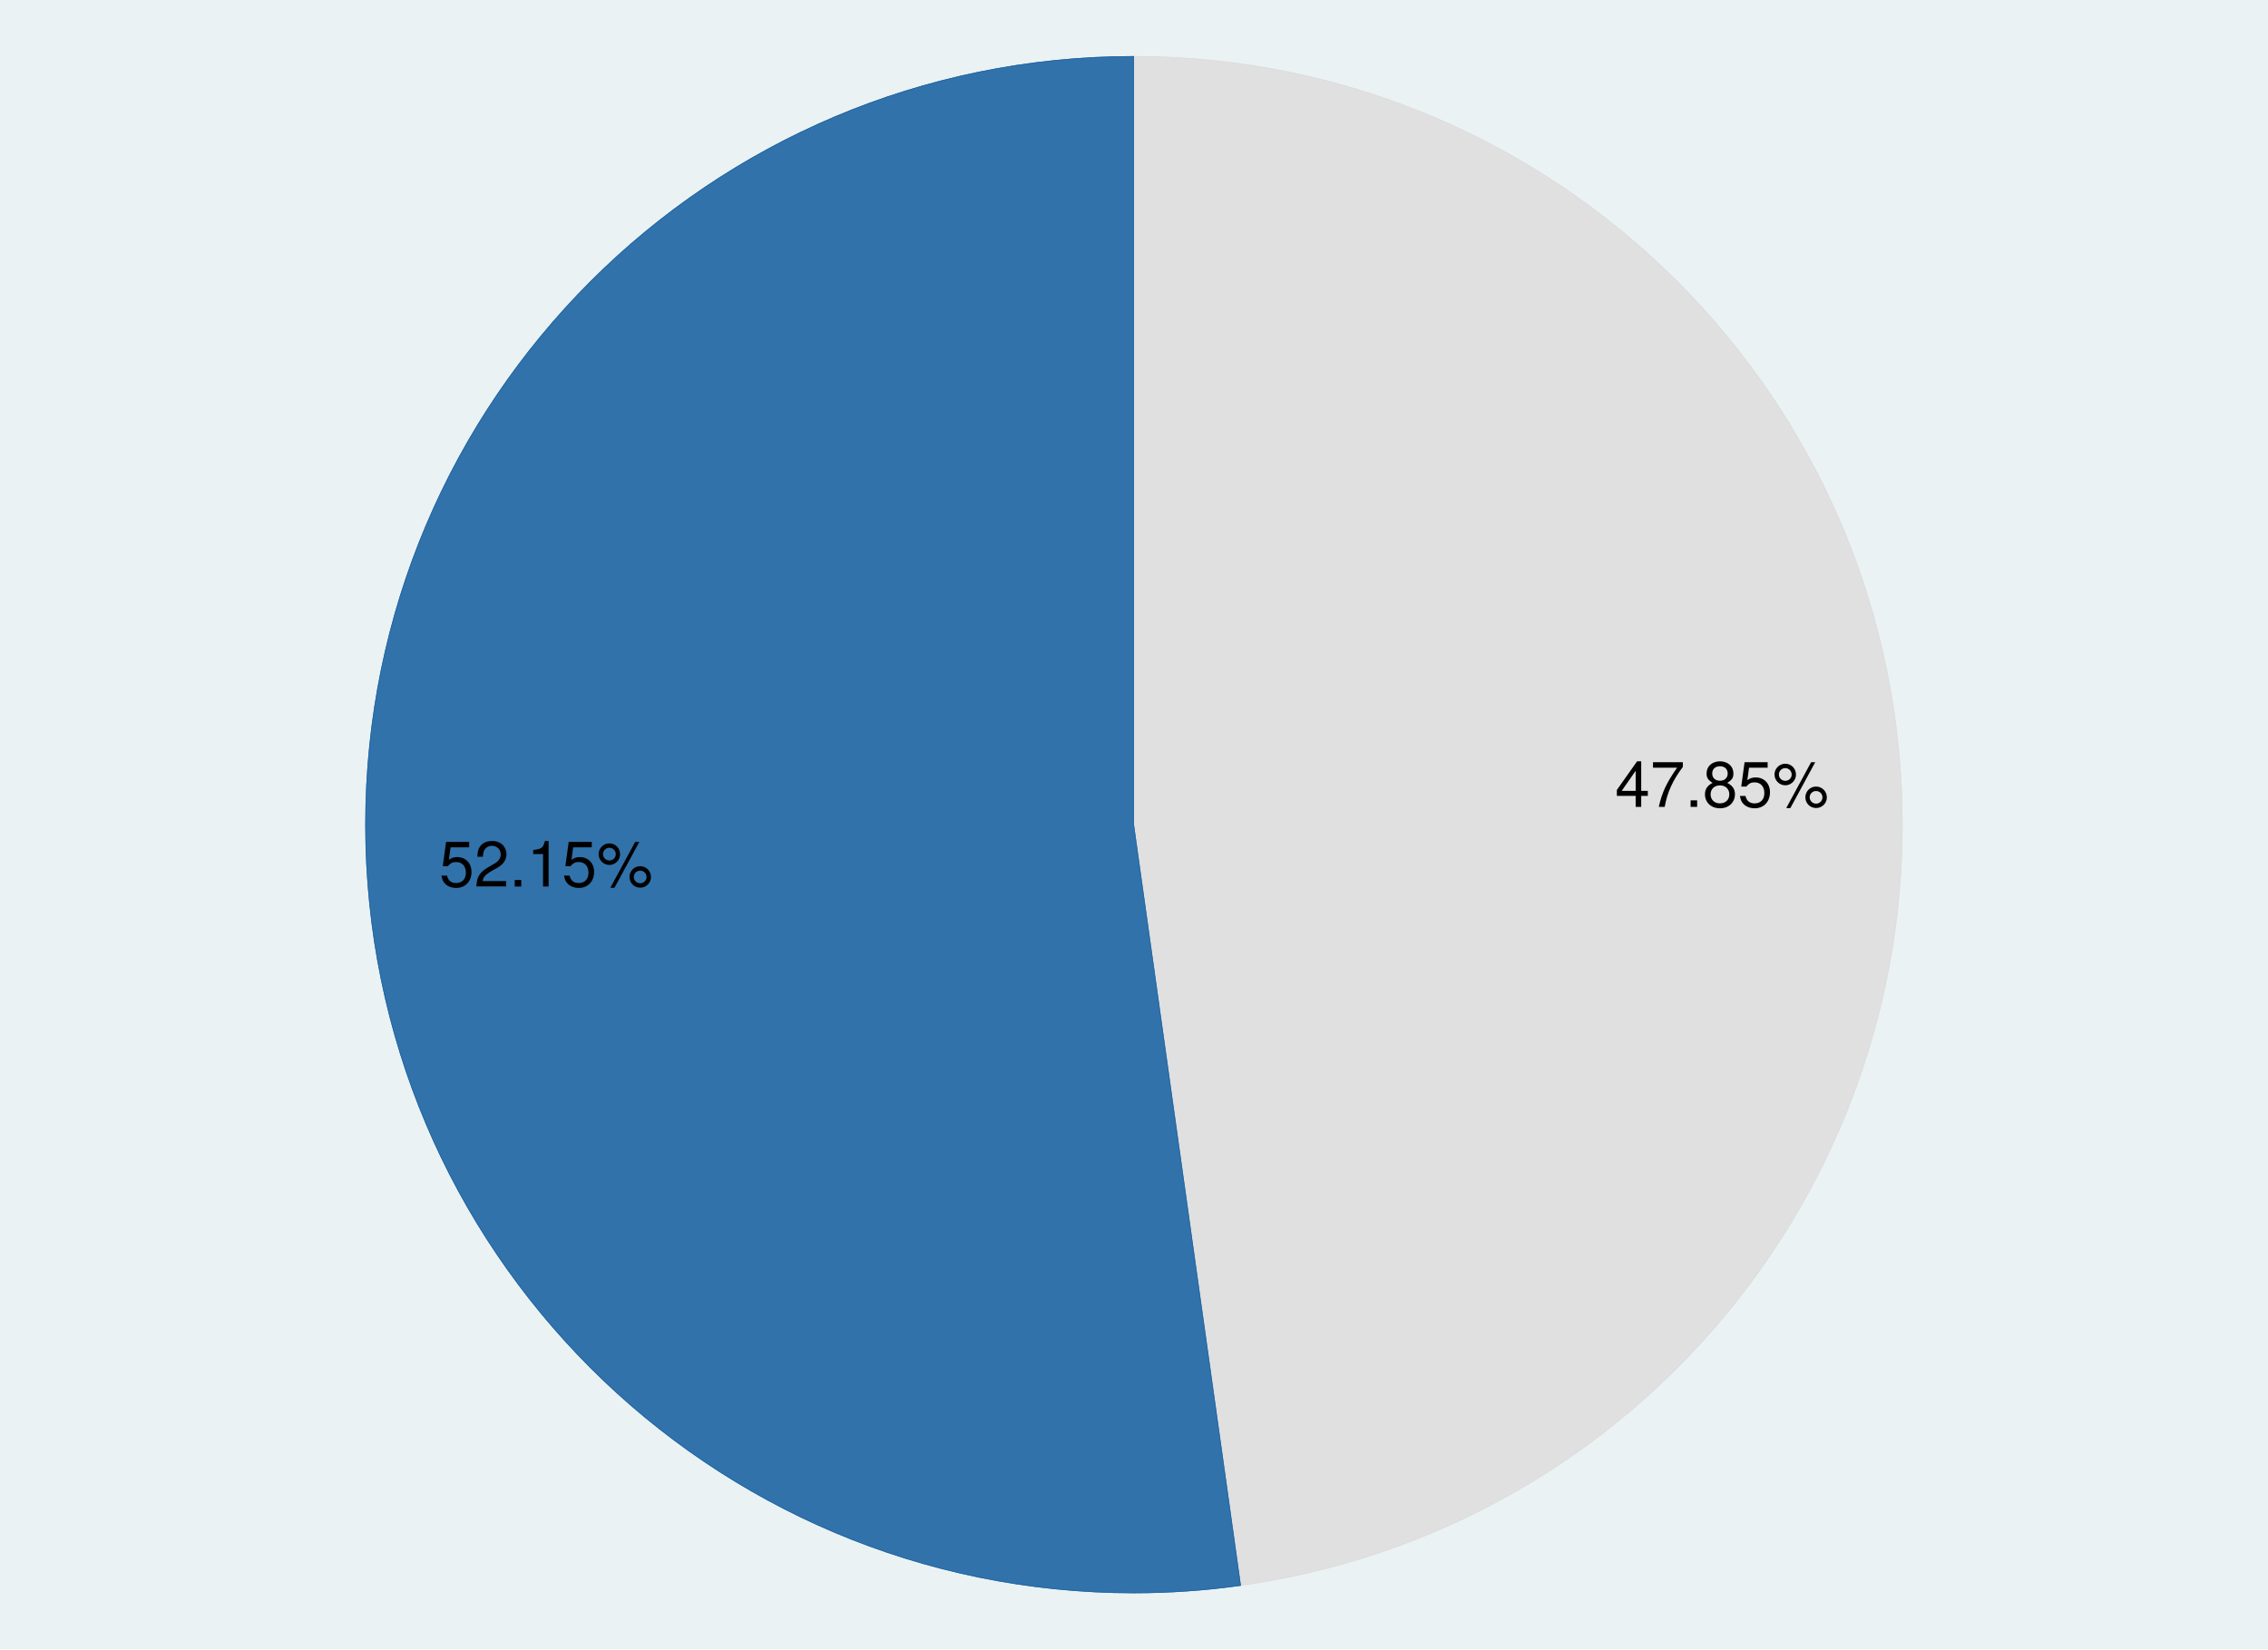
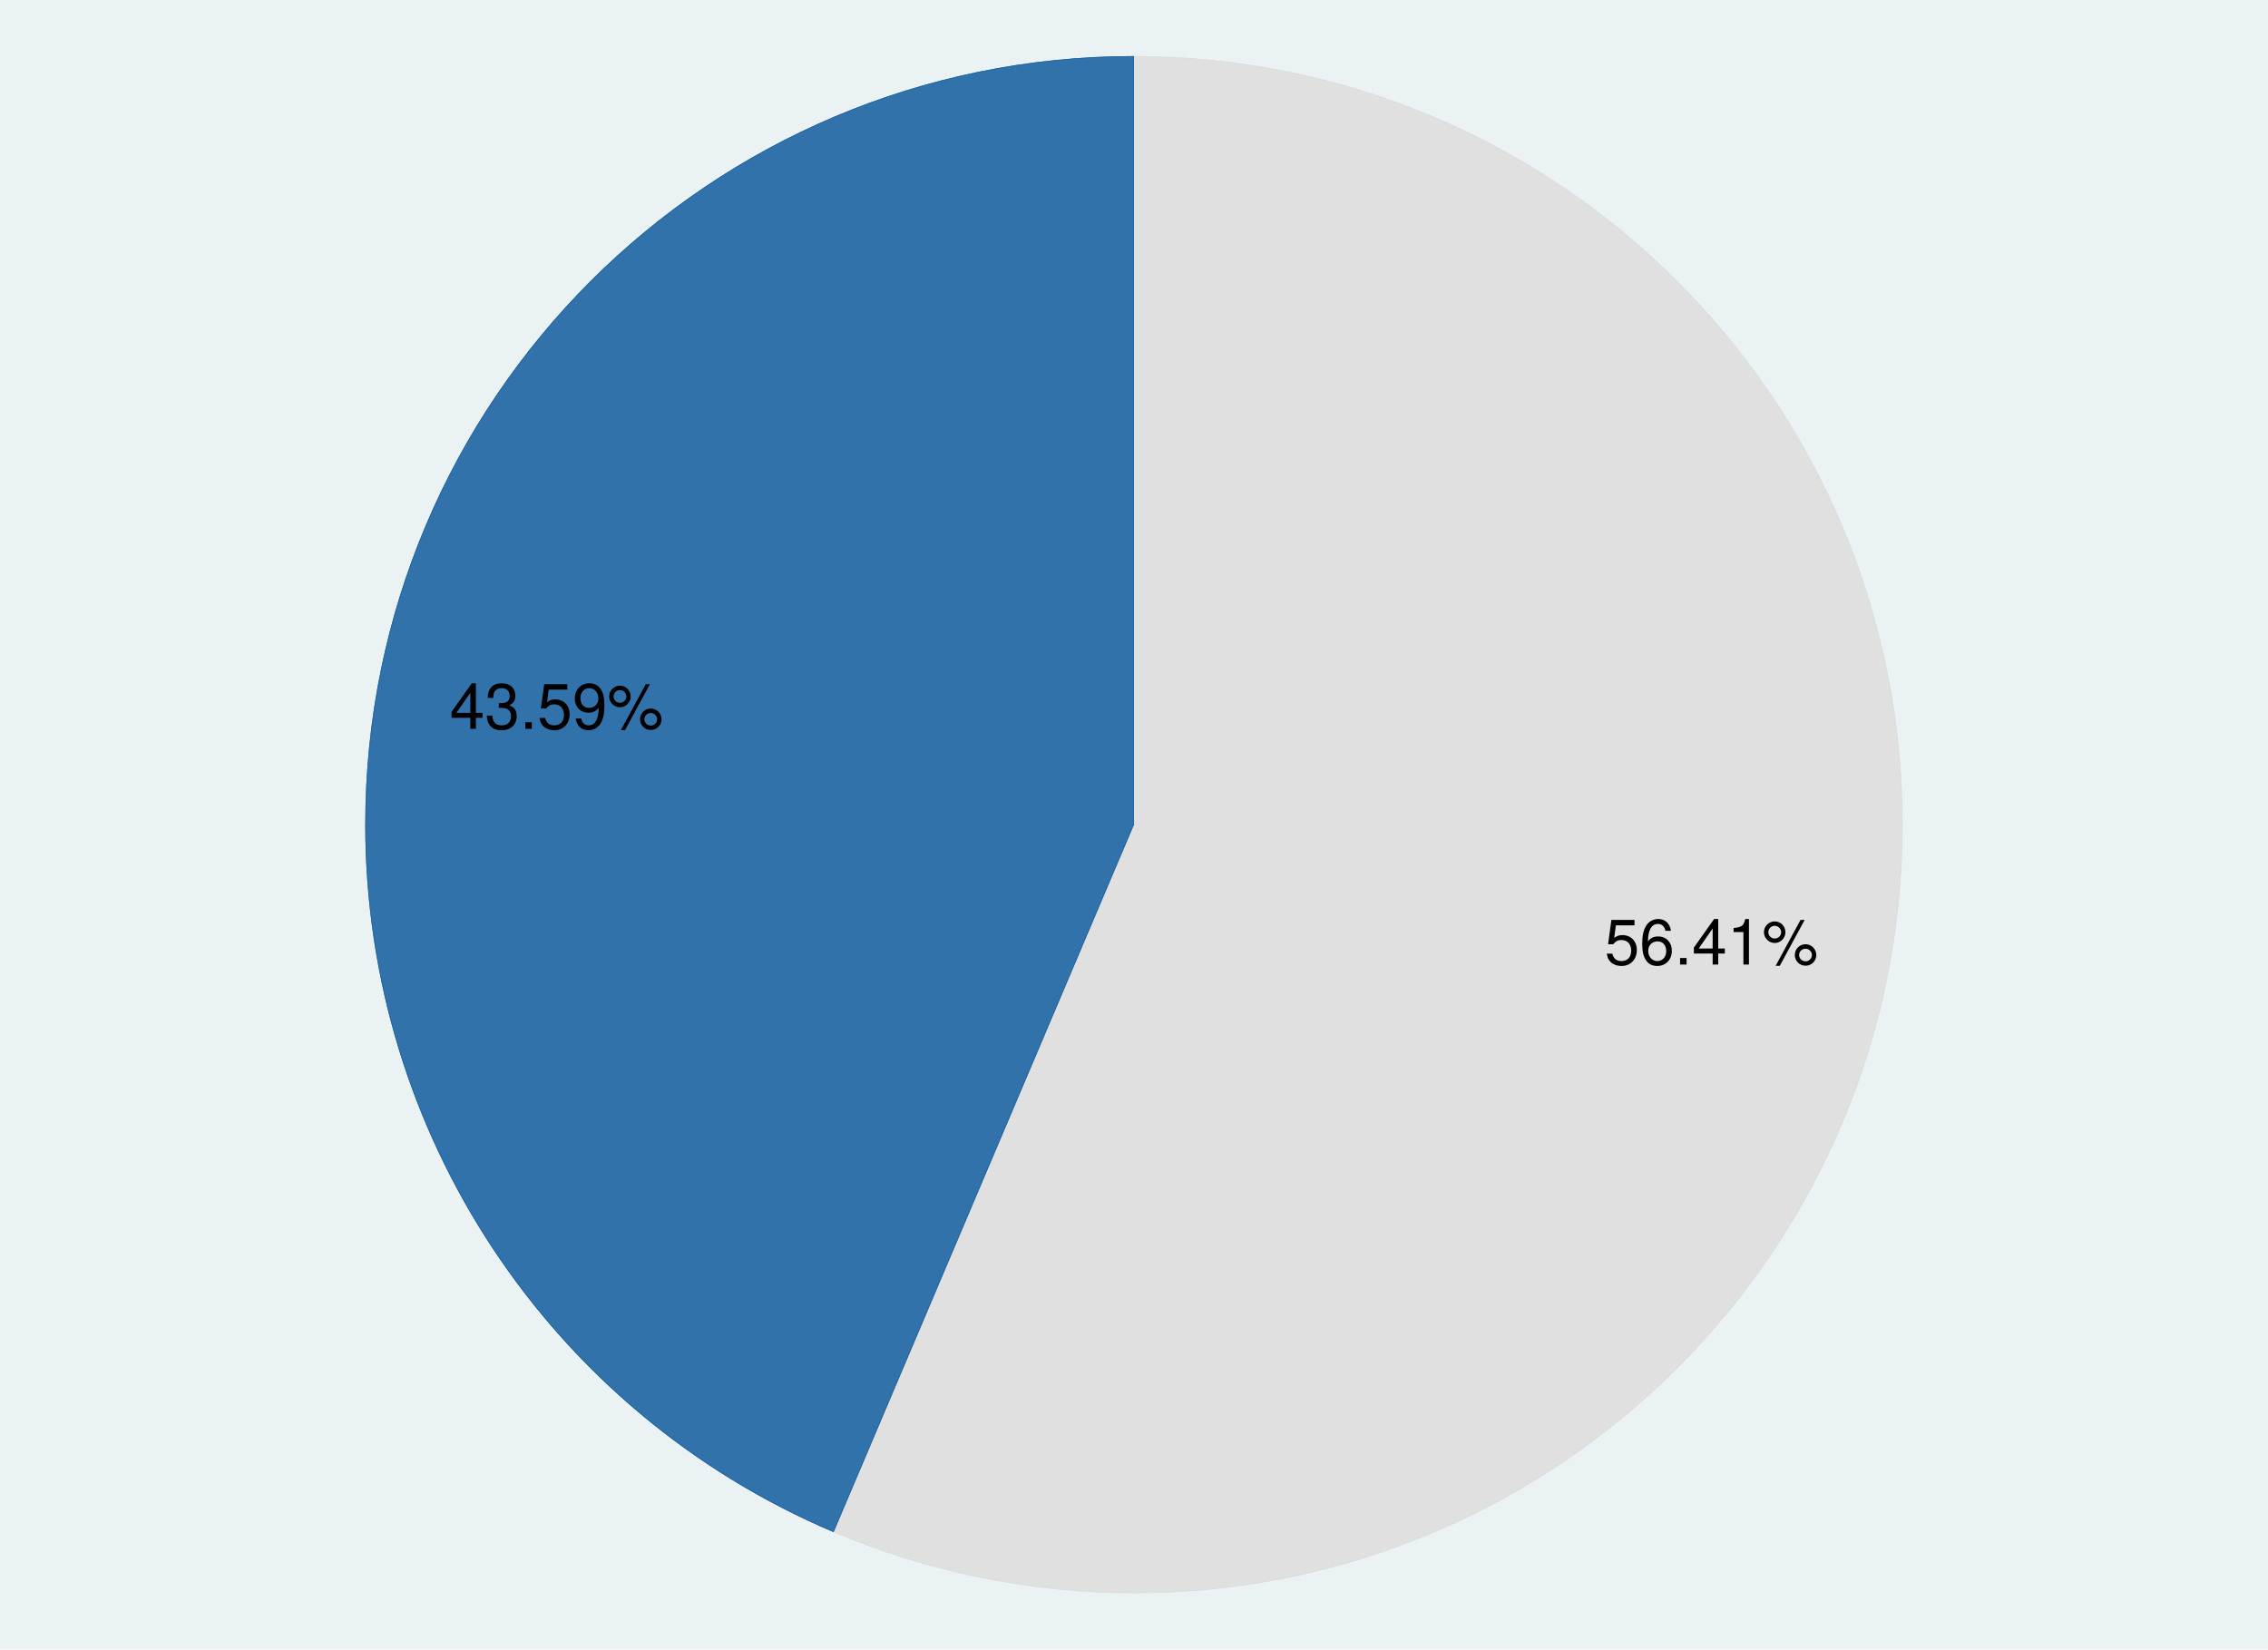
<svg xmlns="http://www.w3.org/2000/svg" version="1.1" id="svg2" xml:space="preserve" width="528" height="384" viewBox="0 0 528 384">
  <defs id="defs6">
    <clipPath clipPathUnits="userSpaceOnUse" id="clipPath22">
-       <path d="M 1979.88,1439.95 2166.66,110.945 c 662.52,93.11 1155.29,659.973 1155.29,1329.005 0,741.21 -600.87,1342.07 -1342.07,1342.07 z" id="path20" />
+       <path d="M 1979.88,1439.95 1455.49,204.574 c 165.86,-70.402 344.2,-106.687 524.39,-106.687 741.2,0 1342.07,600.863 1342.07,1342.063 0,741.21 -600.87,1342.07 -1342.07,1342.07 z" id="path20" />
    </clipPath>
    <clipPath clipPathUnits="userSpaceOnUse" id="clipPath34">
-       <path d="m 1979.88,1439.95 v 1342.07 c -741.21,0 -1342.071,-600.86 -1342.071,-1342.07 0,-741.2 600.861,-1342.063 1342.071,-1342.063 62.48,0 124.9,4.367 186.78,13.058 z" id="path32" />
+       <path d="m 1979.88,1439.95 v 1342.07 c -741.21,0 -1342.071,-600.86 -1342.071,-1342.07 0,-538.548 321.937,-1024.946 817.681,-1235.376 z" id="path32" />
    </clipPath>
  </defs>
  <g id="g8" transform="matrix(1.333333,0,0,-1.333333,0,384)">
    <g id="g10" transform="scale(0.1)">
      <path d="M 0,0 H 3960 V 2880 H 0 Z" style="fill:#eaf2f3;fill-opacity:1;fill-rule:nonzero;stroke:none" id="path12" />
-       <path d="M 1979.88,1439.95 2166.66,110.945 c 662.52,93.11 1155.29,659.973 1155.29,1329.005 0,741.21 -600.87,1342.07 -1342.07,1342.07" style="fill:#e0e0e0;fill-opacity:1;fill-rule:nonzero;stroke:none" id="path14" />
+       <path d="M 1979.88,1439.95 1455.49,204.574 c 165.86,-70.402 344.2,-106.687 524.39,-106.687 741.2,0 1342.07,600.863 1342.07,1342.063 0,741.21 -600.87,1342.07 -1342.07,1342.07" style="fill:#e0e0e0;fill-opacity:1;fill-rule:nonzero;stroke:none" id="path14" />
      <g id="g16">
        <g id="g18" clip-path="url(#clipPath22)">
-           <path d="M 1979.88,1439.95 2166.66,110.945 c 662.52,93.11 1155.29,659.973 1155.29,1329.005 0,741.21 -600.87,1342.07 -1342.07,1342.07 z" style="fill:none;stroke:#dcdcdc;stroke-width:2.4;stroke-linecap:butt;stroke-linejoin:miter;stroke-miterlimit:10;stroke-dasharray:none;stroke-opacity:1" id="path24" />
+           <path d="M 1979.88,1439.95 1455.49,204.574 c 165.86,-70.402 344.2,-106.687 524.39,-106.687 741.2,0 1342.07,600.863 1342.07,1342.063 0,741.21 -600.87,1342.07 -1342.07,1342.07 z" style="fill:none;stroke:#dcdcdc;stroke-width:2.4;stroke-linecap:butt;stroke-linejoin:miter;stroke-miterlimit:10;stroke-dasharray:none;stroke-opacity:1" id="path24" />
        </g>
      </g>
-       <path d="m 1979.88,1439.95 v 1342.07 c -741.21,0 -1342.071,-600.86 -1342.071,-1342.07 0,-741.2 600.861,-1342.063 1342.071,-1342.063 62.48,0 124.9,4.367 186.78,13.058" style="fill:#3172ab;fill-opacity:1;fill-rule:nonzero;stroke:none" id="path26" />
+       <path d="m 1979.88,1439.95 v 1342.07 c -741.21,0 -1342.071,-600.86 -1342.071,-1342.07 0,-538.548 321.937,-1024.946 817.681,-1235.376" style="fill:#3172ab;fill-opacity:1;fill-rule:nonzero;stroke:none" id="path26" />
      <g id="g28">
        <g id="g30" clip-path="url(#clipPath34)">
-           <path d="m 1979.88,1439.95 v 1342.07 c -741.21,0 -1342.071,-600.86 -1342.071,-1342.07 0,-741.2 600.861,-1342.063 1342.071,-1342.063 62.48,0 124.9,4.367 186.78,13.058 z" style="fill:none;stroke:#1a62a2;stroke-width:2.4;stroke-linecap:butt;stroke-linejoin:miter;stroke-miterlimit:10;stroke-dasharray:none;stroke-opacity:1" id="path36" />
+           <path d="m 1979.88,1439.95 v 1342.07 c -741.21,0 -1342.071,-600.86 -1342.071,-1342.07 0,-538.548 321.937,-1024.946 817.681,-1235.376 z" style="fill:none;stroke:#1a62a2;stroke-width:2.4;stroke-linecap:butt;stroke-linejoin:miter;stroke-miterlimit:10;stroke-dasharray:none;stroke-opacity:1" id="path36" />
        </g>
      </g>
      <g id="g38" transform="scale(10)">
-         <text transform="matrix(1,0,0,-1,76.6852,133.192)" style="font-variant:normal;font-weight:normal;font-size:11.001px;font-family:Helvetica;-inkscape-font-specification:Helvetica;writing-mode:lr-tb;fill:#000000;fill-opacity:1;fill-rule:nonzero;stroke:none" id="text44">
-           <tspan x="0 6.117 12.234 15.292 21.409 27.526" y="0" id="tspan40">52.15%</tspan>
-           <tspan x="205.314 211.431 217.548 220.606 226.723 232.84" y="-13.909" id="tspan42">47.85%</tspan>
+         <text transform="matrix(1,0,0,-1,78.5289,160.727)" style="font-variant:normal;font-weight:normal;font-size:11.001px;font-family:Helvetica;-inkscape-font-specification:Helvetica;writing-mode:lr-tb;fill:#000000;fill-opacity:1;fill-rule:nonzero;stroke:none" id="text44">
+           <tspan x="0 6.117 12.234 15.292 21.409 27.526" y="0" id="tspan40">43.59%</tspan>
+           <tspan x="201.626 207.743 213.86 216.918 223.035 229.151" y="41.159" id="tspan42">56.41%</tspan>
        </text>
      </g>
    </g>
  </g>
</svg>
